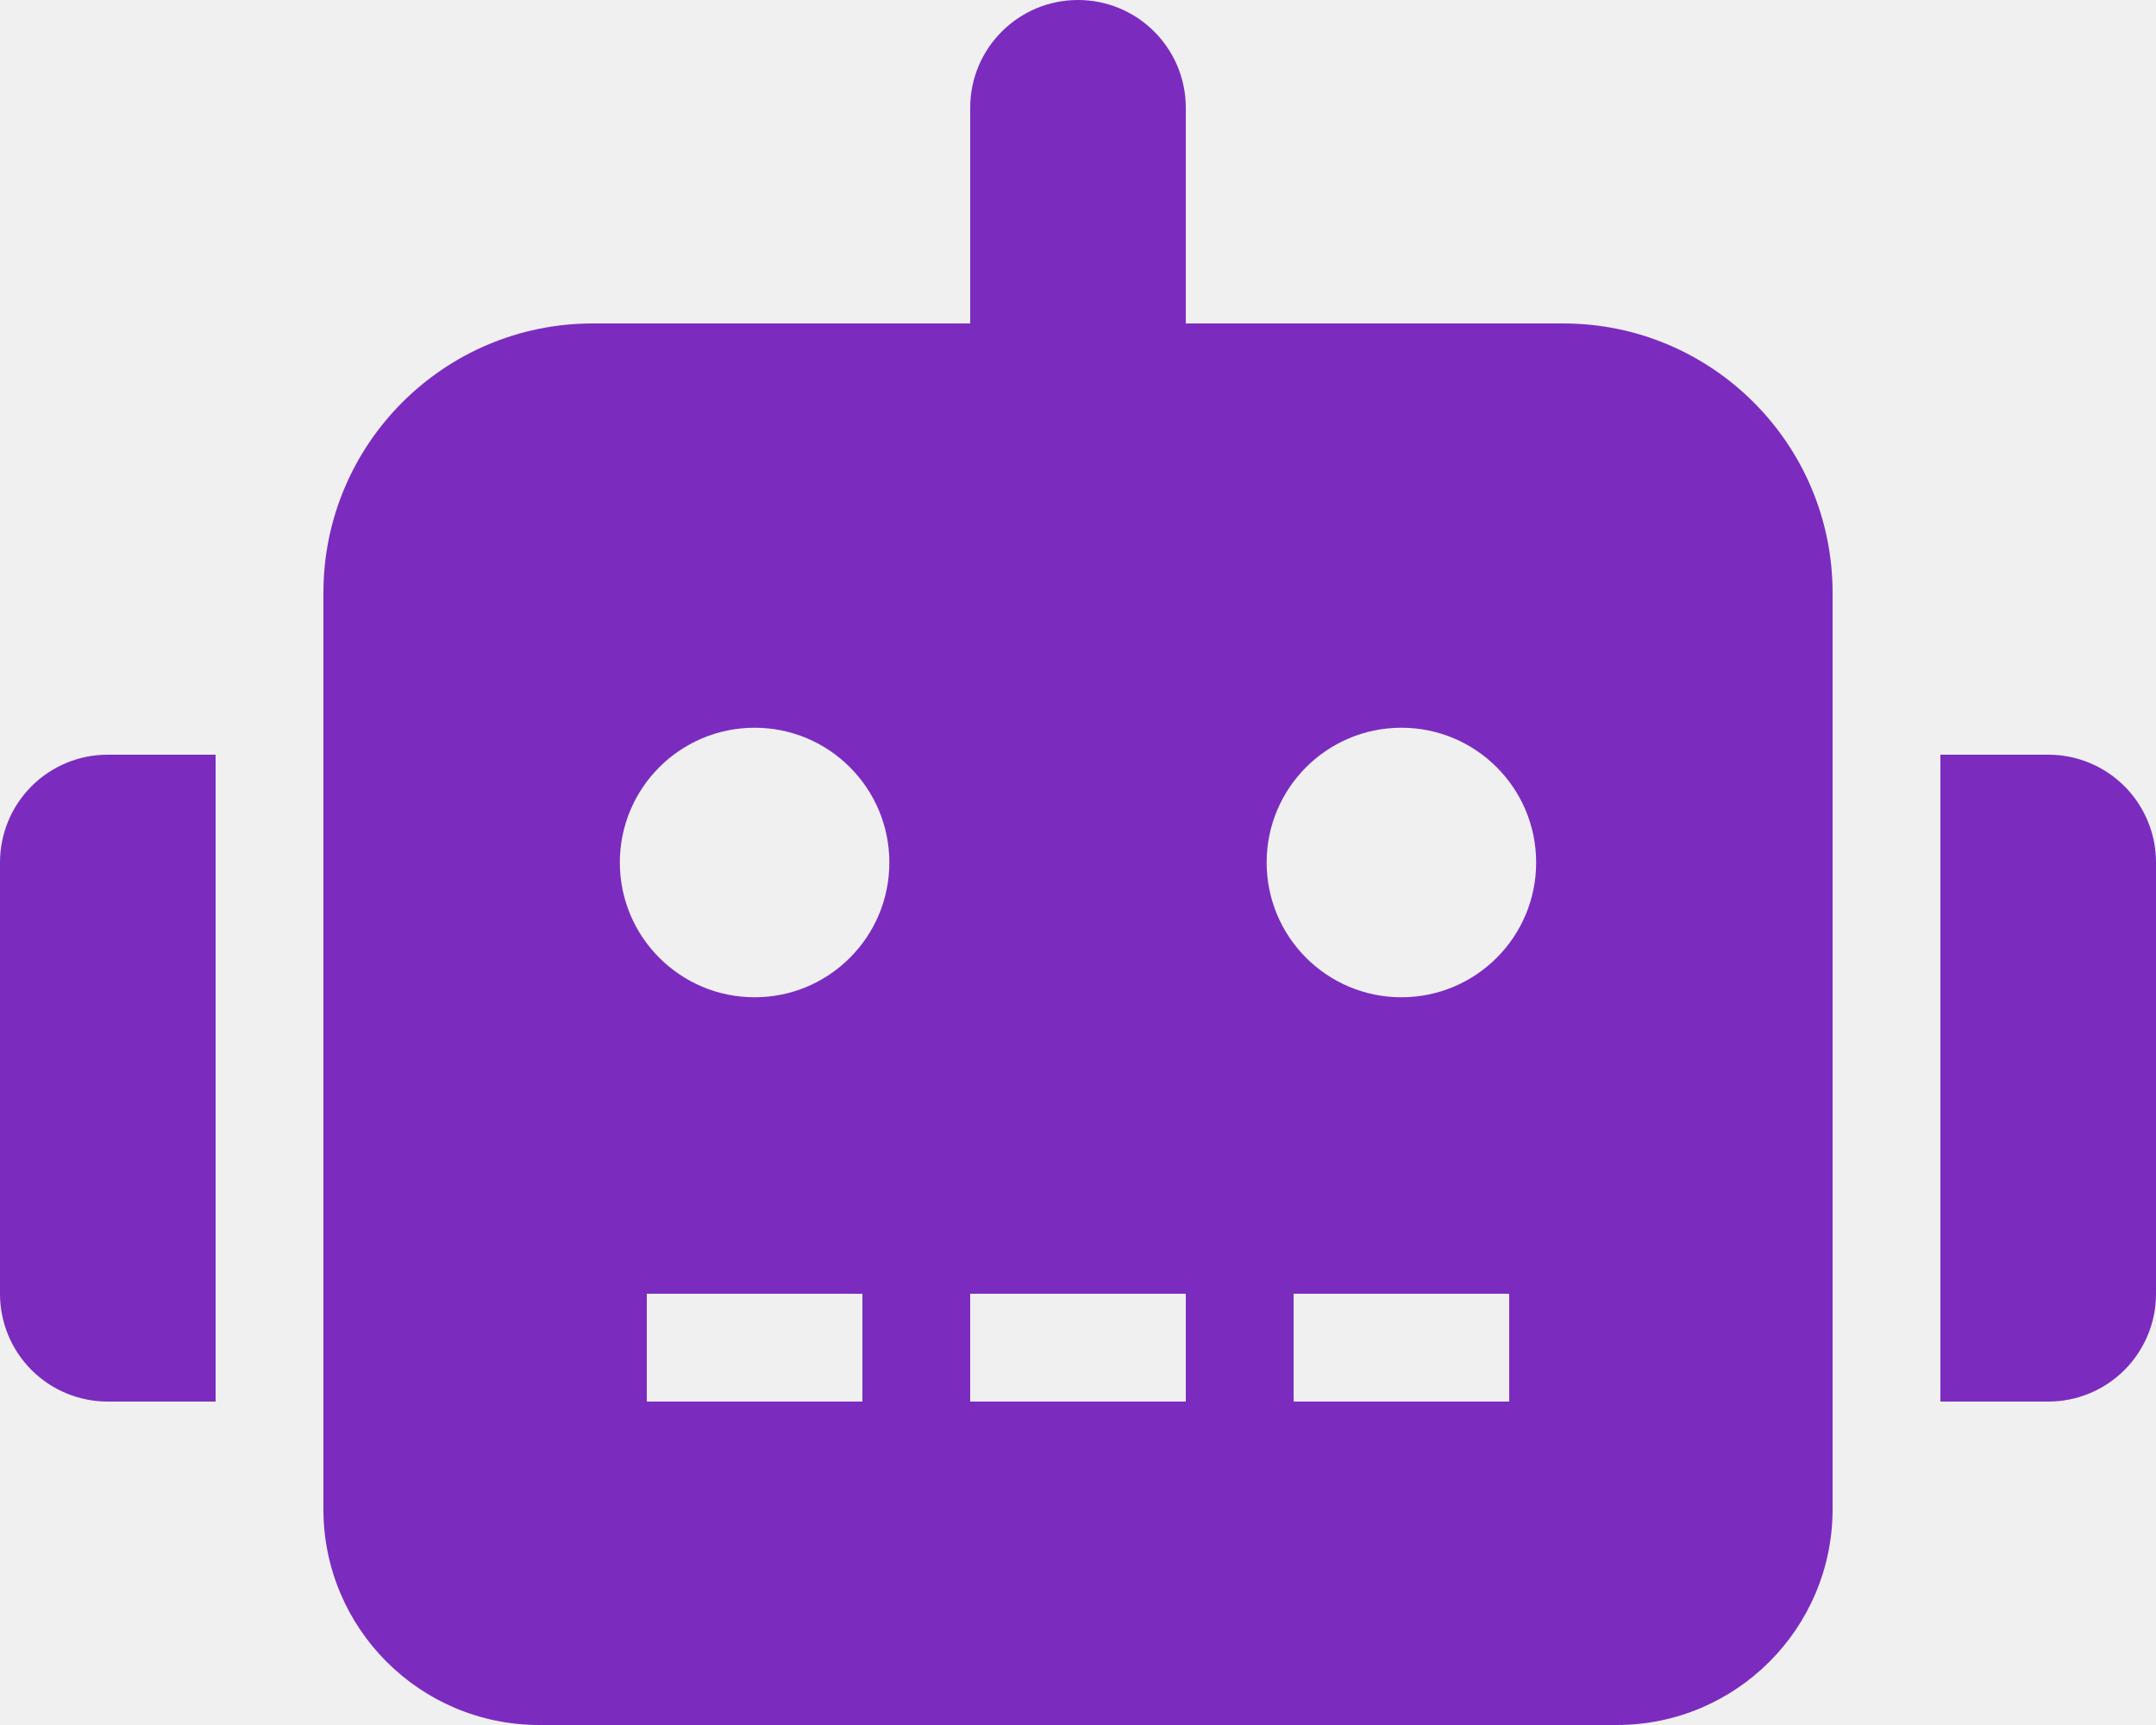
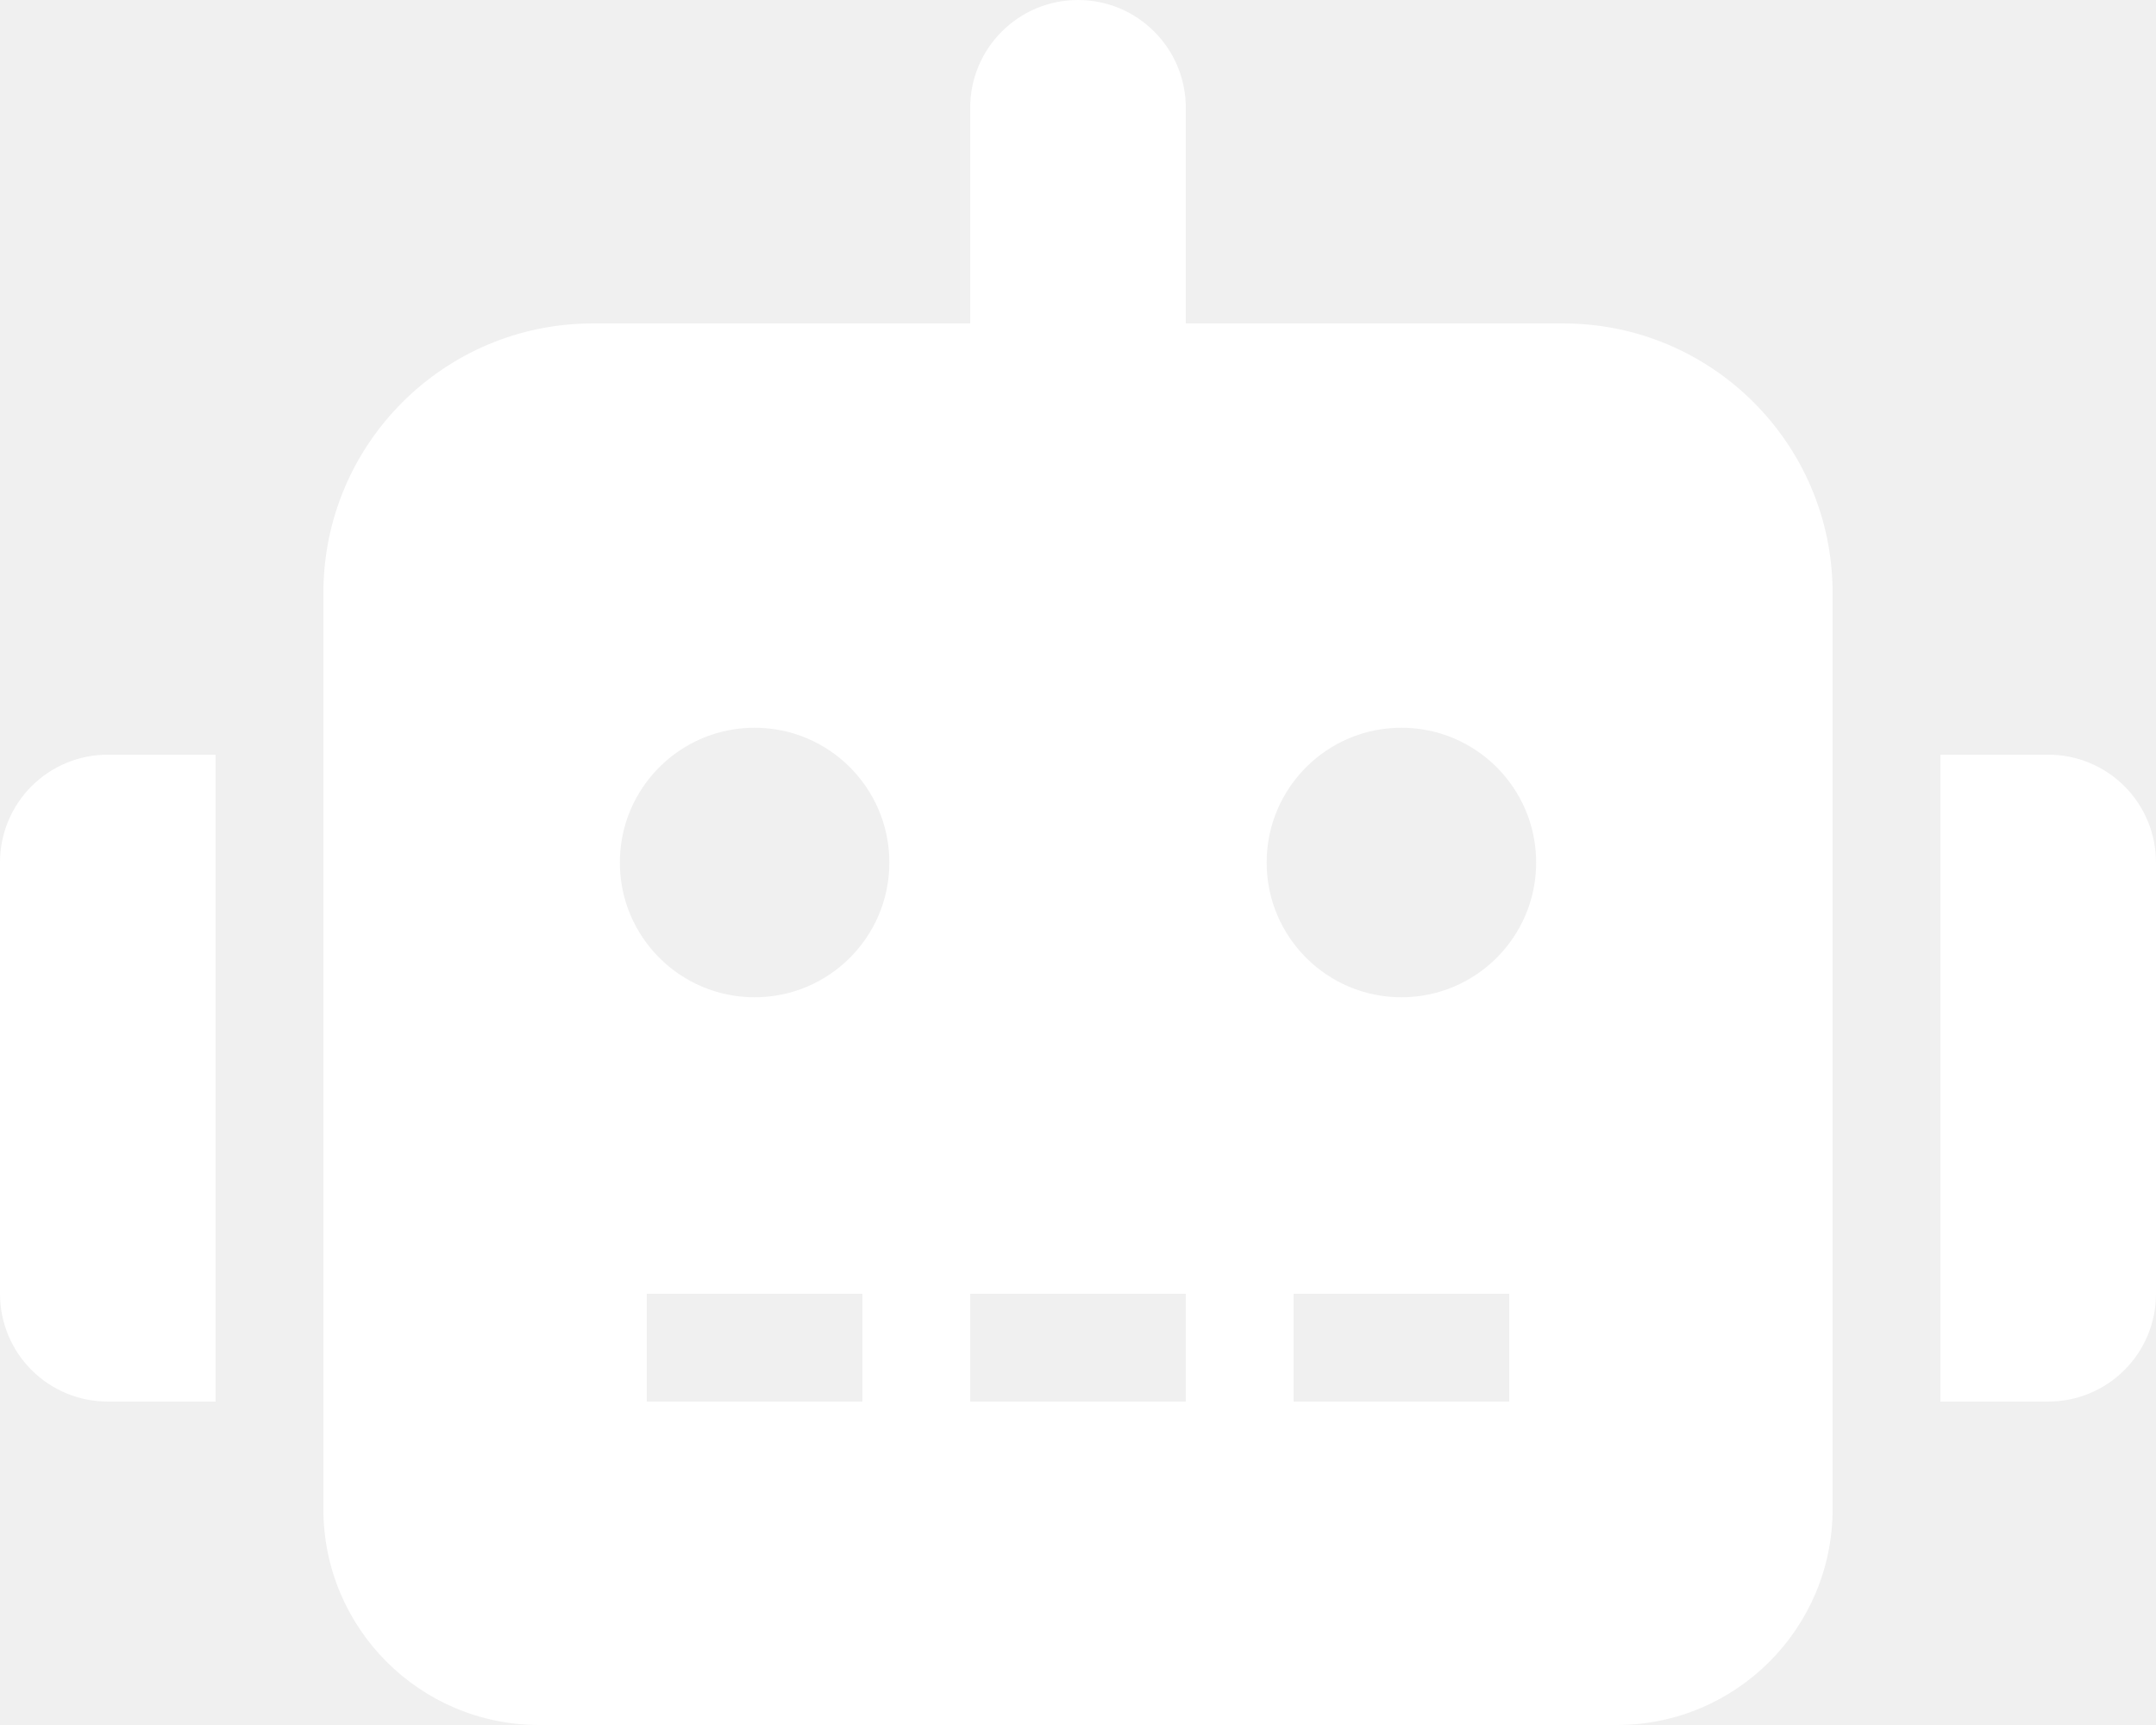
<svg xmlns="http://www.w3.org/2000/svg" width="160" height="128" viewBox="0 0 640 512">
-   <path fill="#7B2CBF" d="M32 224h32v192H32a31.962 31.962 0 0 1-32-32V256a31.962 31.962 0 0 1 32-32m512-48v272a64.063 64.063 0 0 1-64 64H160a64.063 64.063 0 0 1-64-64V176a79.974 79.974 0 0 1 80-80h112V32a32 32 0 0 1 64 0v64h112a79.974 79.974 0 0 1 80 80m-280 80a40 40 0 1 0-40 40a39.997 39.997 0 0 0 40-40m-8 128h-64v32h64Zm96 0h-64v32h64Zm104-128a40 40 0 1 0-40 40a39.997 39.997 0 0 0 40-40m-8 128h-64v32h64Zm192-128v128a31.962 31.962 0 0 1-32 32h-32V224h32a31.962 31.962 0 0 1 32 32" />
+   <path fill="#FFF" d="M32 224h32v192H32a31.962 31.962 0 0 1-32-32V256a31.962 31.962 0 0 1 32-32m512-48v272a64.063 64.063 0 0 1-64 64H160a64.063 64.063 0 0 1-64-64V176a79.974 79.974 0 0 1 80-80h112V32a32 32 0 0 1 64 0v64h112a79.974 79.974 0 0 1 80 80m-280 80a40 40 0 1 0-40 40a39.997 39.997 0 0 0 40-40m-8 128h-64v32h64Zm96 0h-64v32h64Zm104-128a40 40 0 1 0-40 40a39.997 39.997 0 0 0 40-40m-8 128h-64v32h64Zm192-128v128a31.962 31.962 0 0 1-32 32h-32V224h32a31.962 31.962 0 0 1 32 32" />
</svg>
